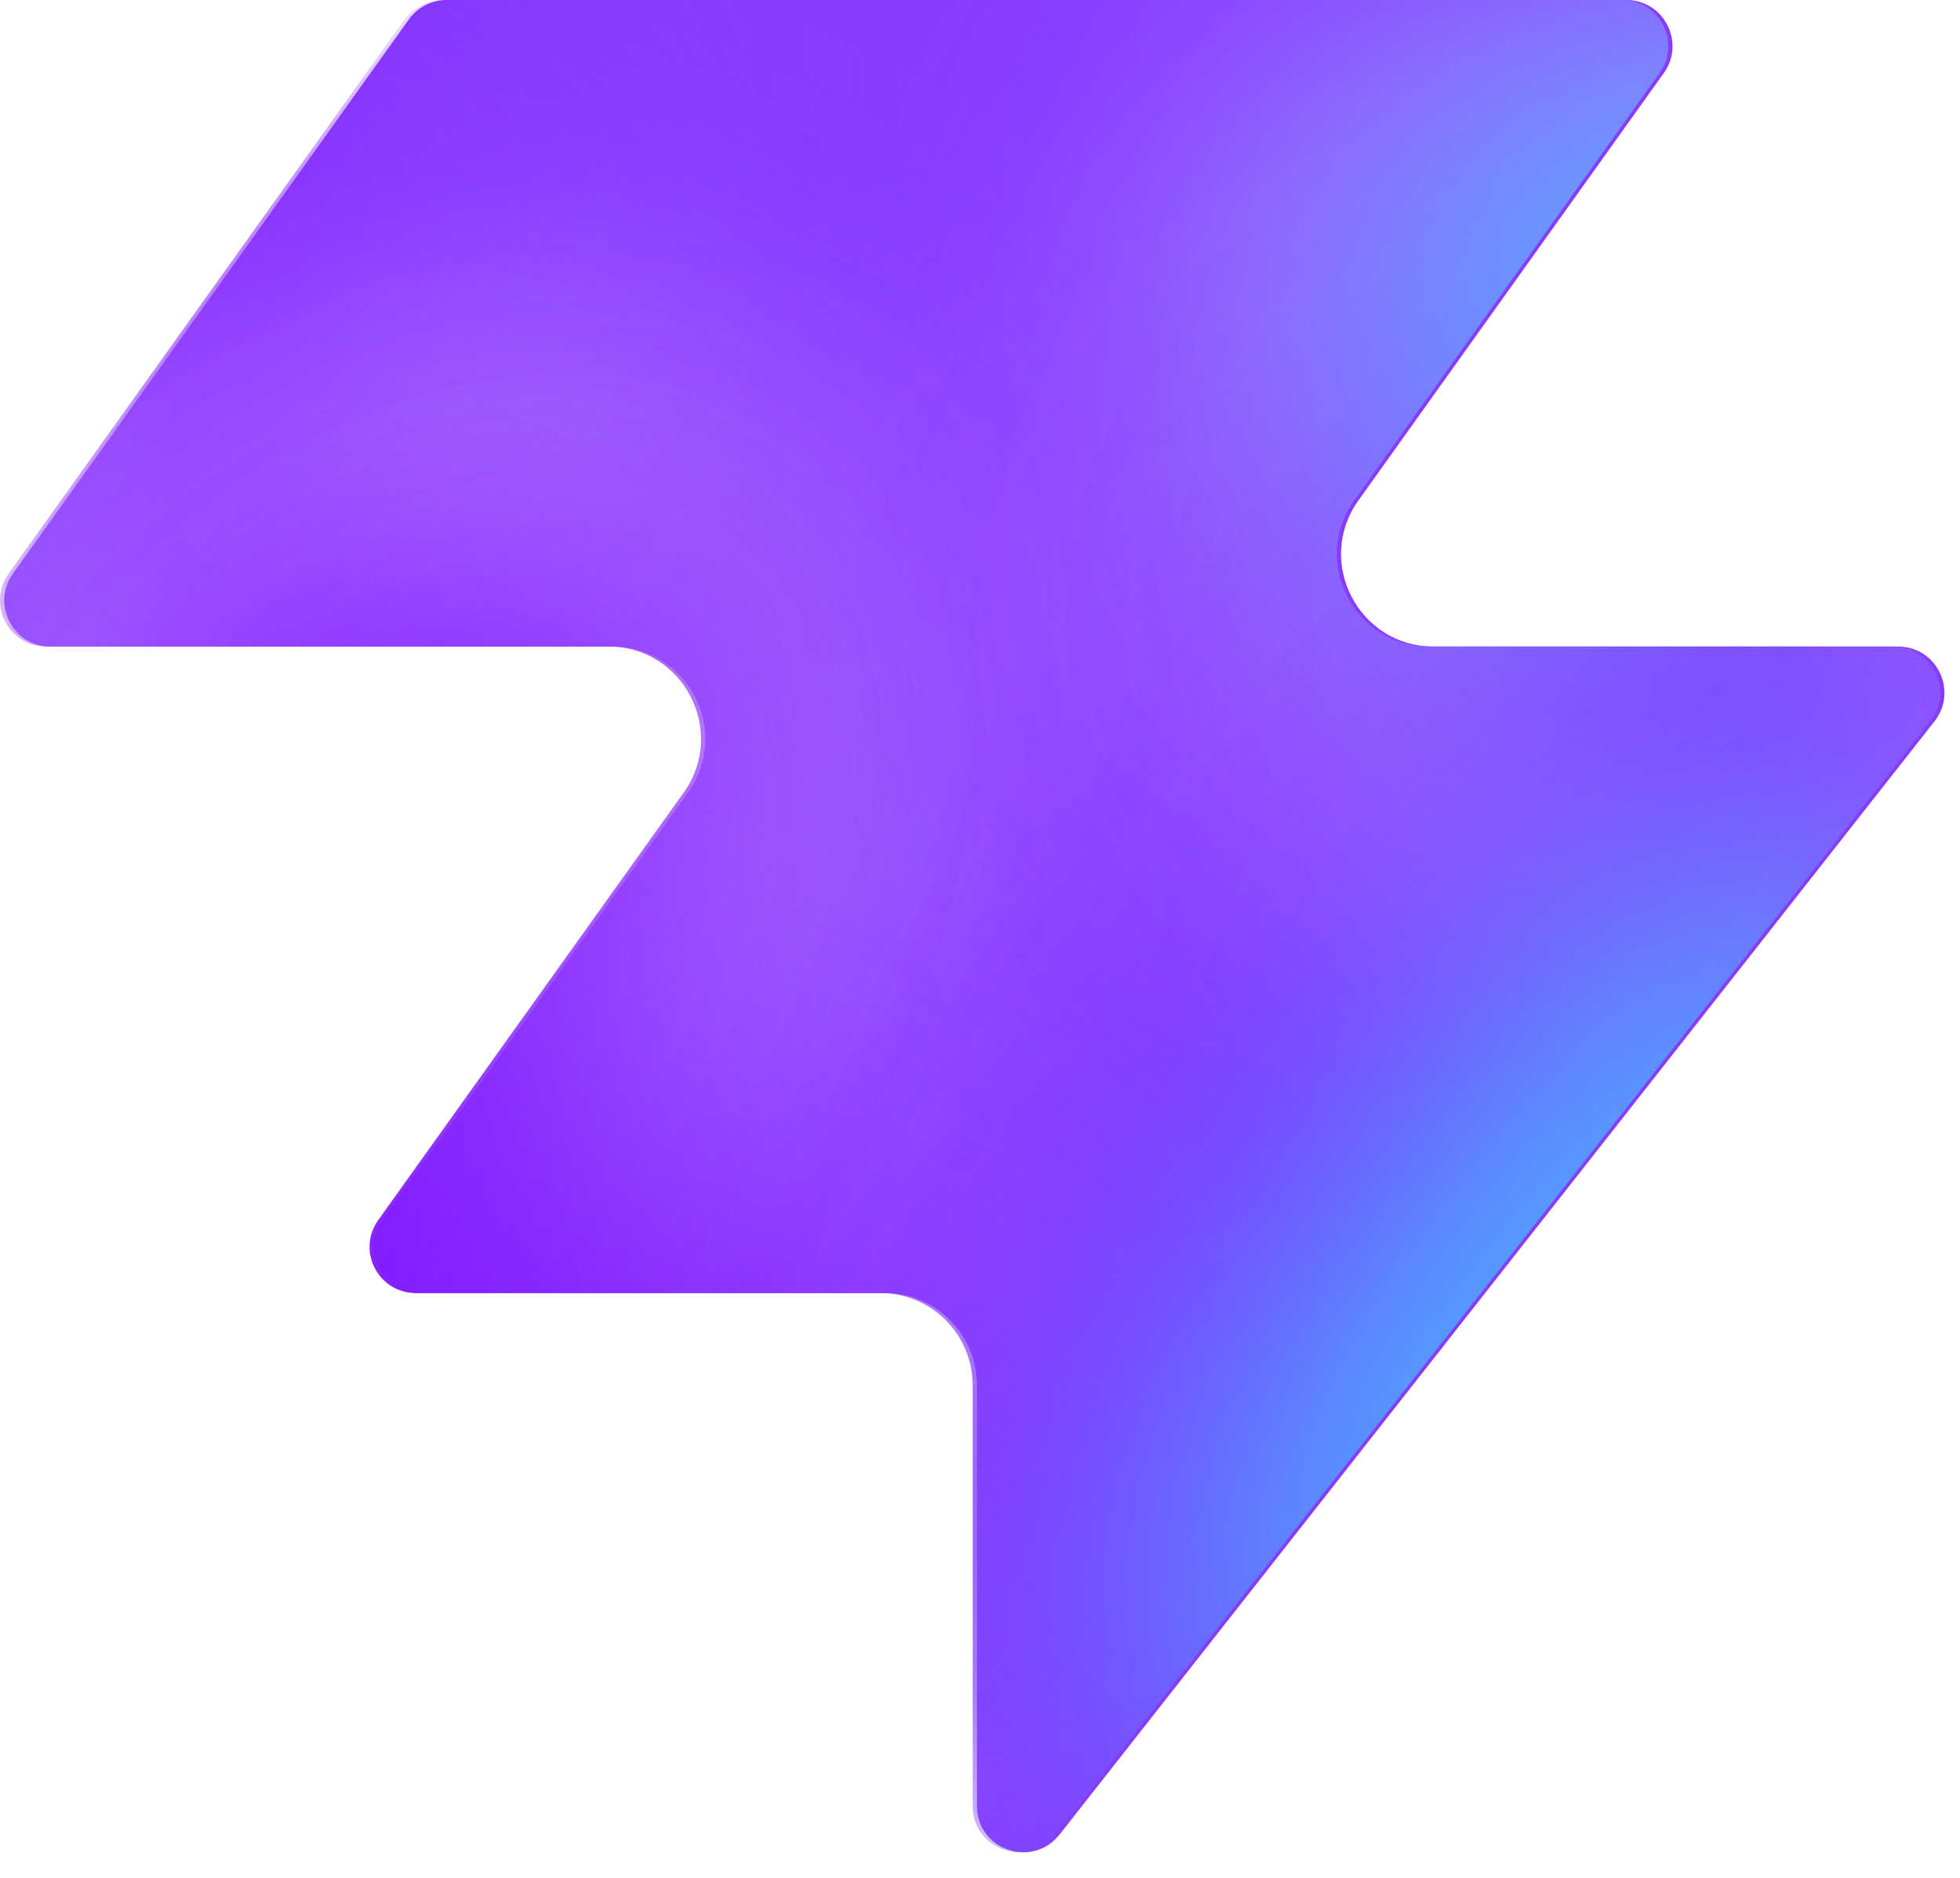
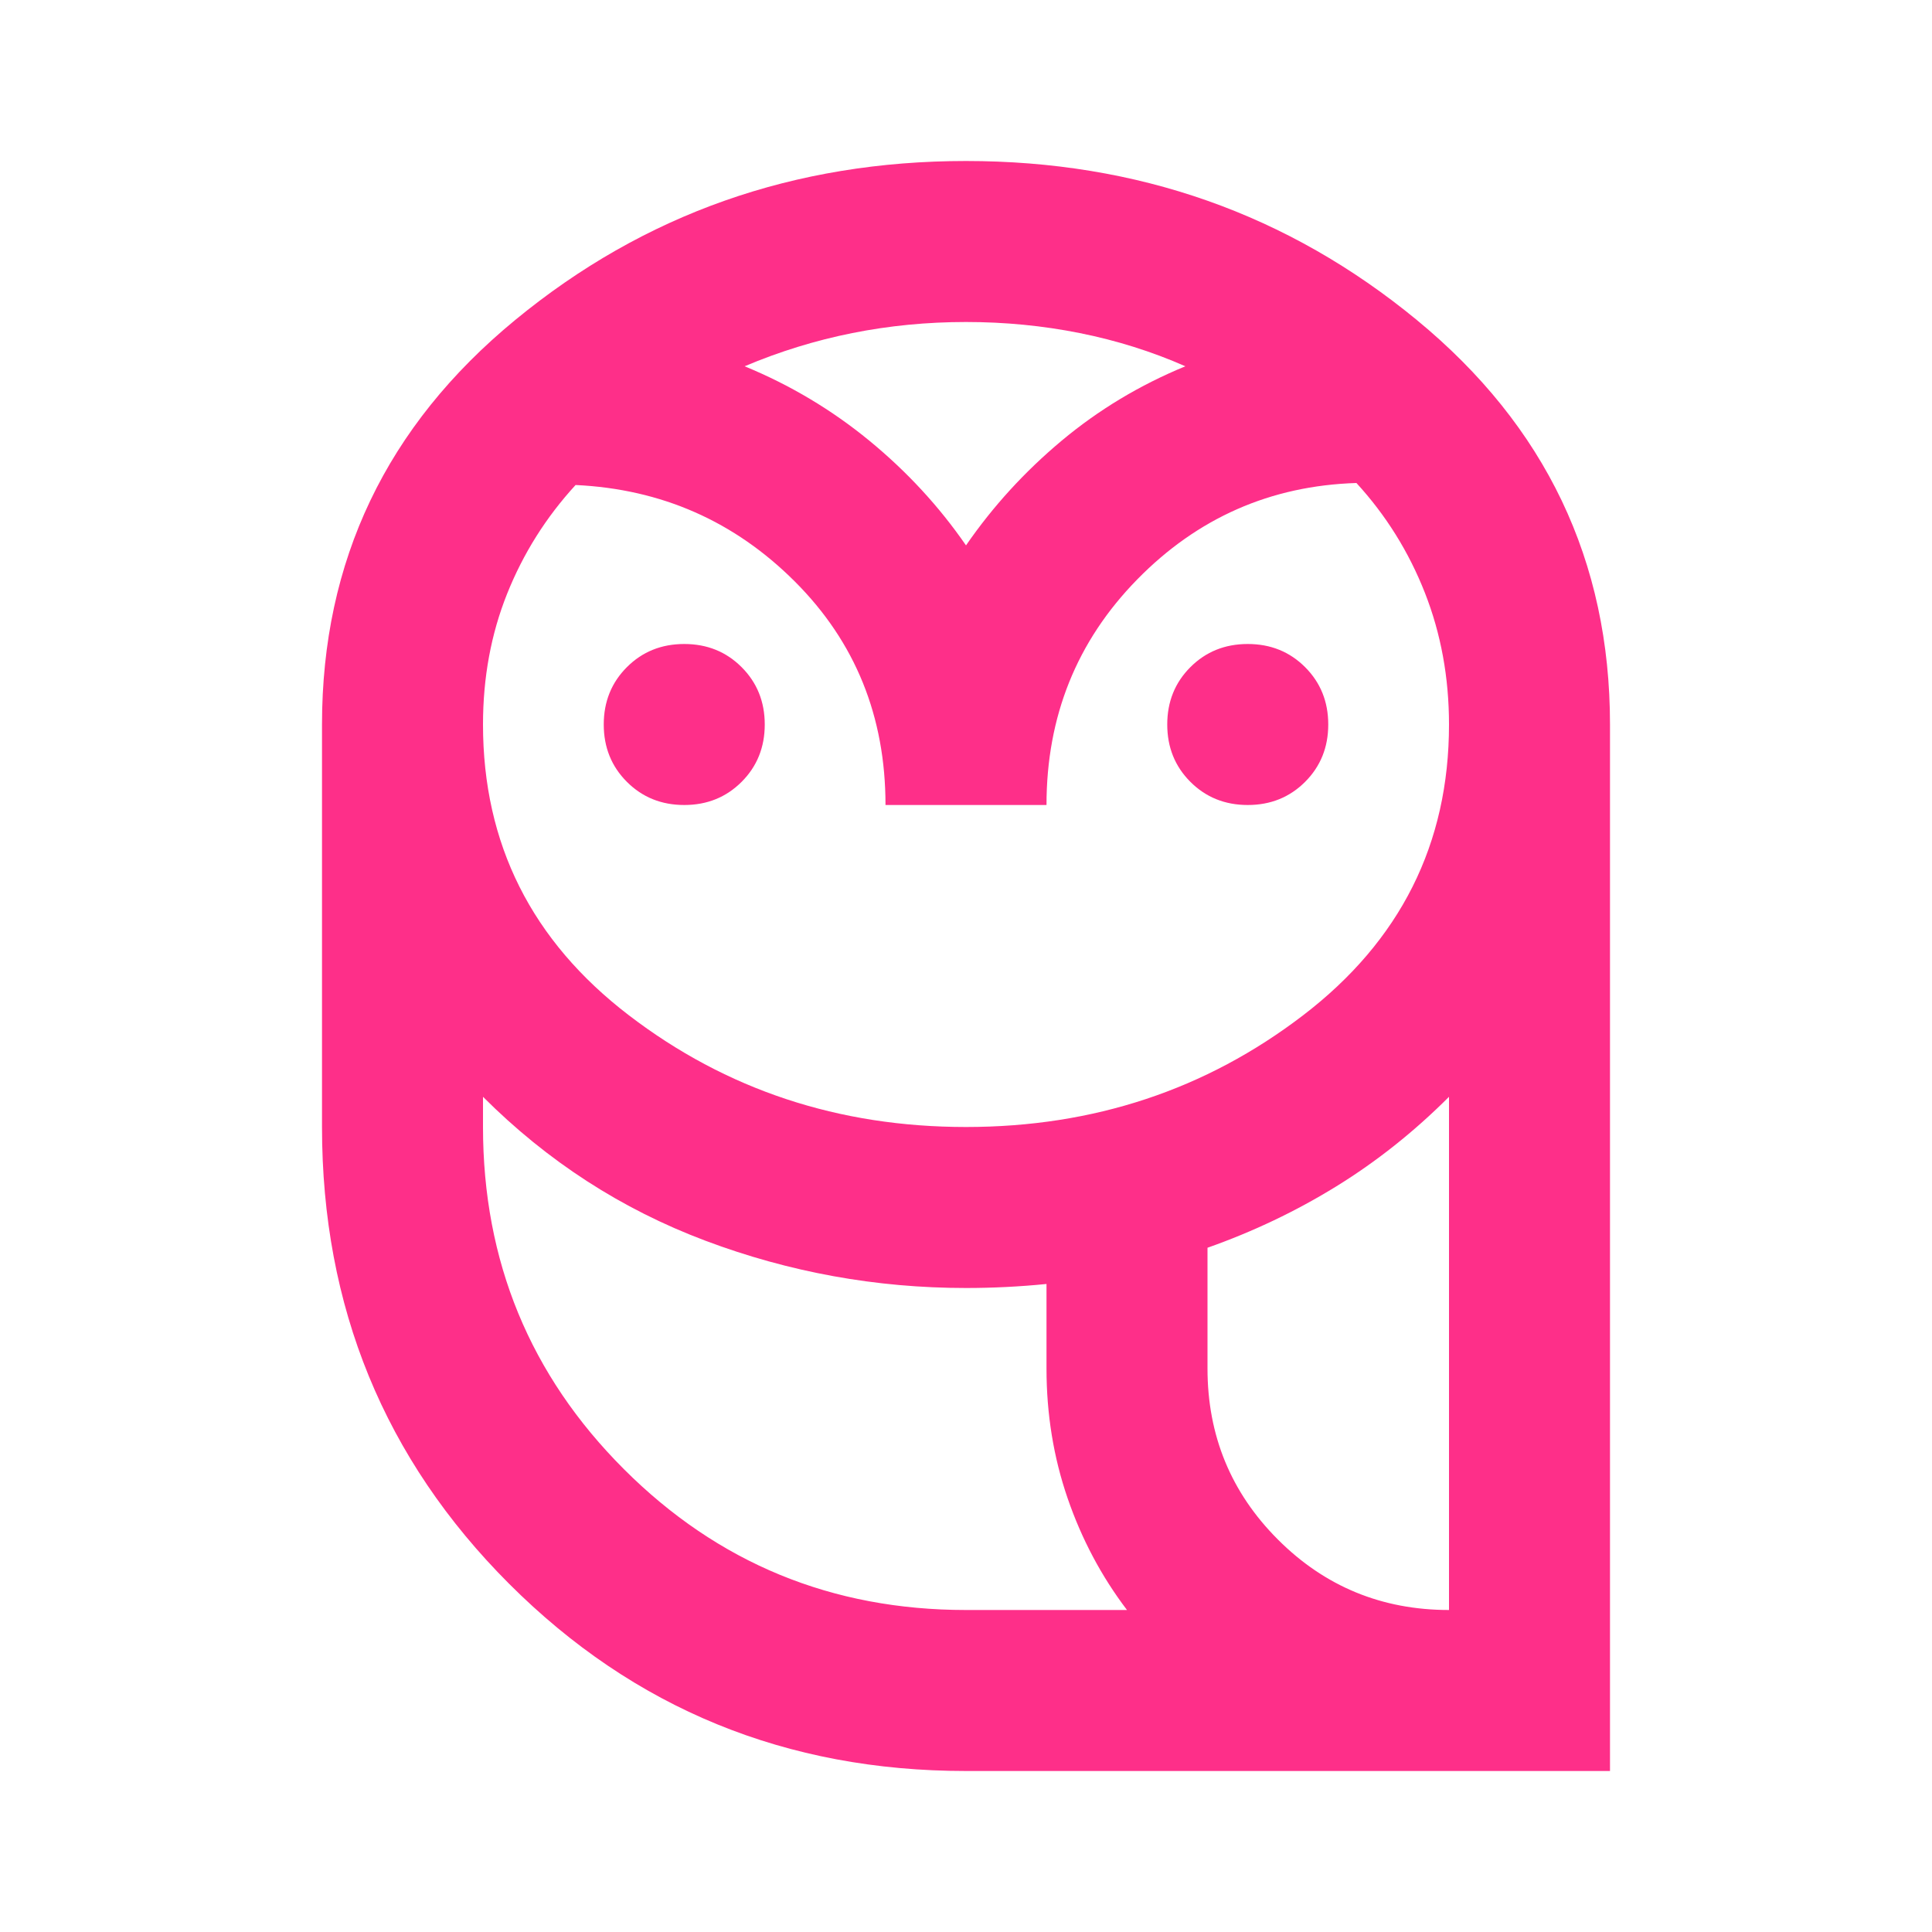
- <svg xmlns="http://www.w3.org/2000/svg" width="48" height="46" fill="none" viewBox="0 0 48 46">
-   <path fill="#863bff" d="M25.946 44.938c-.664.845-2.021.375-2.021-.698V33.937a2.26 2.26 0 0 0-2.262-2.262H10.287c-.92 0-1.456-1.04-.92-1.788l7.48-10.471c1.07-1.497 0-3.578-1.842-3.578H1.237c-.92 0-1.456-1.04-.92-1.788L10.013.474c.214-.297.556-.474.92-.474h28.894c.92 0 1.456 1.04.92 1.788l-7.48 10.471c-1.07 1.498 0 3.579 1.842 3.579h11.377c.943 0 1.473 1.088.89 1.83L25.947 44.94z" style="fill:#863bff;fill:color(display-p3 .525 .23 1);fill-opacity:1" />
-   <mask id="a" width="48" height="46" x="0" y="0" maskUnits="userSpaceOnUse" style="mask-type:alpha">
-     <path fill="#000" d="M25.842 44.938c-.664.844-2.021.375-2.021-.698V33.937a2.26 2.26 0 0 0-2.262-2.262H10.183c-.92 0-1.456-1.04-.92-1.788l7.48-10.471c1.07-1.498 0-3.579-1.842-3.579H1.133c-.92 0-1.456-1.04-.92-1.787L9.91.473c.214-.297.556-.474.92-.474h28.894c.92 0 1.456 1.04.92 1.788l-7.48 10.471c-1.07 1.498 0 3.578 1.842 3.578h11.377c.943 0 1.473 1.088.89 1.832L25.843 44.94z" style="fill:#000;fill-opacity:1" />
-   </mask>
-   <g mask="url(#a)">
-     <g filter="url(#b)">
-       <ellipse cx="5.508" cy="14.704" fill="#ede6ff" rx="5.508" ry="14.704" style="fill:#ede6ff;fill:color(display-p3 .927 .903 1);fill-opacity:1" transform="matrix(.00324 1 1 -.00324 -4.47 31.516)" />
-     </g>
-     <g filter="url(#c)">
-       <ellipse cx="10.399" cy="29.851" fill="#ede6ff" rx="10.399" ry="29.851" style="fill:#ede6ff;fill:color(display-p3 .927 .903 1);fill-opacity:1" transform="matrix(.00324 1 1 -.00324 -39.328 7.883)" />
-     </g>
-     <g filter="url(#d)">
-       <ellipse cx="5.508" cy="30.487" fill="#7e14ff" rx="5.508" ry="30.487" style="fill:#7e14ff;fill:color(display-p3 .492 .077 1);fill-opacity:1" transform="rotate(89.814 -25.913 -14.639)scale(1 -1)" />
-     </g>
-     <g filter="url(#e)">
-       <ellipse cx="5.508" cy="30.599" fill="#7e14ff" rx="5.508" ry="30.599" style="fill:#7e14ff;fill:color(display-p3 .492 .077 1);fill-opacity:1" transform="rotate(89.814 -32.644 -3.334)scale(1 -1)" />
-     </g>
-     <g filter="url(#f)">
-       <ellipse cx="5.508" cy="30.599" fill="#7e14ff" rx="5.508" ry="30.599" style="fill:#7e14ff;fill:color(display-p3 .492 .077 1);fill-opacity:1" transform="matrix(.00324 1 1 -.00324 -34.34 30.47)" />
-     </g>
-     <g filter="url(#g)">
-       <ellipse cx="14.072" cy="22.078" fill="#ede6ff" rx="14.072" ry="22.078" style="fill:#ede6ff;fill:color(display-p3 .927 .903 1);fill-opacity:1" transform="rotate(93.35 24.506 48.493)scale(-1 1)" />
-     </g>
-     <g filter="url(#h)">
-       <ellipse cx="3.47" cy="21.501" fill="#7e14ff" rx="3.47" ry="21.501" style="fill:#7e14ff;fill:color(display-p3 .492 .077 1);fill-opacity:1" transform="rotate(89.009 28.708 47.59)scale(-1 1)" />
-     </g>
-     <g filter="url(#i)">
-       <ellipse cx="3.47" cy="21.501" fill="#7e14ff" rx="3.47" ry="21.501" style="fill:#7e14ff;fill:color(display-p3 .492 .077 1);fill-opacity:1" transform="rotate(89.009 28.708 47.59)scale(-1 1)" />
-     </g>
-     <g filter="url(#j)">
-       <ellipse cx=".387" cy="8.972" fill="#7e14ff" rx="4.407" ry="29.108" style="fill:#7e14ff;fill:color(display-p3 .492 .077 1);fill-opacity:1" transform="rotate(39.51 .387 8.972)" />
-     </g>
-     <g filter="url(#k)">
-       <ellipse cx="47.523" cy="-6.092" fill="#7e14ff" rx="4.407" ry="29.108" style="fill:#7e14ff;fill:color(display-p3 .492 .077 1);fill-opacity:1" transform="rotate(37.892 47.523 -6.092)" />
-     </g>
-     <g filter="url(#l)">
-       <ellipse cx="41.412" cy="6.333" fill="#47bfff" rx="5.971" ry="9.665" style="fill:#47bfff;fill:color(display-p3 .28 .748 1);fill-opacity:1" transform="rotate(37.892 41.412 6.333)" />
-     </g>
-     <g filter="url(#m)">
-       <ellipse cx="-1.879" cy="38.332" fill="#7e14ff" rx="4.407" ry="29.108" style="fill:#7e14ff;fill:color(display-p3 .492 .077 1);fill-opacity:1" transform="rotate(37.892 -1.88 38.332)" />
-     </g>
-     <g filter="url(#n)">
-       <ellipse cx="-1.879" cy="38.332" fill="#7e14ff" rx="4.407" ry="29.108" style="fill:#7e14ff;fill:color(display-p3 .492 .077 1);fill-opacity:1" transform="rotate(37.892 -1.88 38.332)" />
-     </g>
-     <g filter="url(#o)">
-       <ellipse cx="35.651" cy="29.907" fill="#7e14ff" rx="4.407" ry="29.108" style="fill:#7e14ff;fill:color(display-p3 .492 .077 1);fill-opacity:1" transform="rotate(37.892 35.651 29.907)" />
-     </g>
-     <g filter="url(#p)">
-       <ellipse cx="38.418" cy="32.4" fill="#47bfff" rx="5.971" ry="15.297" style="fill:#47bfff;fill:color(display-p3 .28 .748 1);fill-opacity:1" transform="rotate(37.892 38.418 32.4)" />
-     </g>
-   </g>
-   <defs>
-     <filter id="b" width="60.045" height="41.654" x="-19.77" y="16.149" color-interpolation-filters="sRGB" filterUnits="userSpaceOnUse">
-       <feFlood flood-opacity="0" result="BackgroundImageFix" />
-       <feBlend in="SourceGraphic" in2="BackgroundImageFix" result="shape" />
-       <feGaussianBlur result="effect1_foregroundBlur_2002_17158" stdDeviation="7.659" />
-     </filter>
-     <filter id="c" width="90.34" height="51.437" x="-54.613" y="-7.533" color-interpolation-filters="sRGB" filterUnits="userSpaceOnUse">
-       <feFlood flood-opacity="0" result="BackgroundImageFix" />
-       <feBlend in="SourceGraphic" in2="BackgroundImageFix" result="shape" />
-       <feGaussianBlur result="effect1_foregroundBlur_2002_17158" stdDeviation="7.659" />
-     </filter>
-     <filter id="d" width="79.355" height="29.4" x="-49.64" y="2.03" color-interpolation-filters="sRGB" filterUnits="userSpaceOnUse">
-       <feFlood flood-opacity="0" result="BackgroundImageFix" />
-       <feBlend in="SourceGraphic" in2="BackgroundImageFix" result="shape" />
-       <feGaussianBlur result="effect1_foregroundBlur_2002_17158" stdDeviation="4.596" />
-     </filter>
-     <filter id="e" width="79.579" height="29.4" x="-45.045" y="20.029" color-interpolation-filters="sRGB" filterUnits="userSpaceOnUse">
-       <feFlood flood-opacity="0" result="BackgroundImageFix" />
-       <feBlend in="SourceGraphic" in2="BackgroundImageFix" result="shape" />
-       <feGaussianBlur result="effect1_foregroundBlur_2002_17158" stdDeviation="4.596" />
-     </filter>
-     <filter id="f" width="79.579" height="29.4" x="-43.513" y="21.178" color-interpolation-filters="sRGB" filterUnits="userSpaceOnUse">
-       <feFlood flood-opacity="0" result="BackgroundImageFix" />
-       <feBlend in="SourceGraphic" in2="BackgroundImageFix" result="shape" />
-       <feGaussianBlur result="effect1_foregroundBlur_2002_17158" stdDeviation="4.596" />
-     </filter>
-     <filter id="g" width="74.749" height="58.852" x="15.756" y="-17.901" color-interpolation-filters="sRGB" filterUnits="userSpaceOnUse">
-       <feFlood flood-opacity="0" result="BackgroundImageFix" />
-       <feBlend in="SourceGraphic" in2="BackgroundImageFix" result="shape" />
-       <feGaussianBlur result="effect1_foregroundBlur_2002_17158" stdDeviation="7.659" />
-     </filter>
-     <filter id="h" width="61.377" height="25.362" x="23.548" y="2.284" color-interpolation-filters="sRGB" filterUnits="userSpaceOnUse">
-       <feFlood flood-opacity="0" result="BackgroundImageFix" />
-       <feBlend in="SourceGraphic" in2="BackgroundImageFix" result="shape" />
-       <feGaussianBlur result="effect1_foregroundBlur_2002_17158" stdDeviation="4.596" />
-     </filter>
-     <filter id="i" width="61.377" height="25.362" x="23.548" y="2.284" color-interpolation-filters="sRGB" filterUnits="userSpaceOnUse">
-       <feFlood flood-opacity="0" result="BackgroundImageFix" />
-       <feBlend in="SourceGraphic" in2="BackgroundImageFix" result="shape" />
-       <feGaussianBlur result="effect1_foregroundBlur_2002_17158" stdDeviation="4.596" />
-     </filter>
-     <filter id="j" width="56.045" height="63.649" x="-27.636" y="-22.853" color-interpolation-filters="sRGB" filterUnits="userSpaceOnUse">
-       <feFlood flood-opacity="0" result="BackgroundImageFix" />
-       <feBlend in="SourceGraphic" in2="BackgroundImageFix" result="shape" />
-       <feGaussianBlur result="effect1_foregroundBlur_2002_17158" stdDeviation="4.596" />
-     </filter>
-     <filter id="k" width="54.814" height="64.646" x="20.116" y="-38.415" color-interpolation-filters="sRGB" filterUnits="userSpaceOnUse">
-       <feFlood flood-opacity="0" result="BackgroundImageFix" />
-       <feBlend in="SourceGraphic" in2="BackgroundImageFix" result="shape" />
-       <feGaussianBlur result="effect1_foregroundBlur_2002_17158" stdDeviation="4.596" />
-     </filter>
-     <filter id="l" width="33.541" height="35.313" x="24.641" y="-11.323" color-interpolation-filters="sRGB" filterUnits="userSpaceOnUse">
-       <feFlood flood-opacity="0" result="BackgroundImageFix" />
-       <feBlend in="SourceGraphic" in2="BackgroundImageFix" result="shape" />
-       <feGaussianBlur result="effect1_foregroundBlur_2002_17158" stdDeviation="4.596" />
-     </filter>
-     <filter id="m" width="54.814" height="64.646" x="-29.286" y="6.009" color-interpolation-filters="sRGB" filterUnits="userSpaceOnUse">
-       <feFlood flood-opacity="0" result="BackgroundImageFix" />
-       <feBlend in="SourceGraphic" in2="BackgroundImageFix" result="shape" />
-       <feGaussianBlur result="effect1_foregroundBlur_2002_17158" stdDeviation="4.596" />
-     </filter>
-     <filter id="n" width="54.814" height="64.646" x="-29.286" y="6.009" color-interpolation-filters="sRGB" filterUnits="userSpaceOnUse">
-       <feFlood flood-opacity="0" result="BackgroundImageFix" />
-       <feBlend in="SourceGraphic" in2="BackgroundImageFix" result="shape" />
-       <feGaussianBlur result="effect1_foregroundBlur_2002_17158" stdDeviation="4.596" />
-     </filter>
-     <filter id="o" width="54.814" height="64.646" x="8.244" y="-2.416" color-interpolation-filters="sRGB" filterUnits="userSpaceOnUse">
-       <feFlood flood-opacity="0" result="BackgroundImageFix" />
-       <feBlend in="SourceGraphic" in2="BackgroundImageFix" result="shape" />
-       <feGaussianBlur result="effect1_foregroundBlur_2002_17158" stdDeviation="4.596" />
-     </filter>
-     <filter id="p" width="39.409" height="43.623" x="18.713" y="10.588" color-interpolation-filters="sRGB" filterUnits="userSpaceOnUse">
-       <feFlood flood-opacity="0" result="BackgroundImageFix" />
-       <feBlend in="SourceGraphic" in2="BackgroundImageFix" result="shape" />
-       <feGaussianBlur result="effect1_foregroundBlur_2002_17158" stdDeviation="4.596" />
-     </filter>
-   </defs>
+ <svg xmlns="http://www.w3.org/2000/svg" height="24px" viewBox="0 -960 960 960" width="24px" fill="#fe2f89">
+   <path d="M480-80q-134 0-227-93t-93-227v-200q0-122 96-201t224-79q128 0 224 79t96 201v520H480Zm0-80h80q-19-25-29.5-55.5T520-280v-42q-10 1-20 1.5t-20 .5q-67 0-129.5-23.5T240-415v15q0 100 70 170t170 70Zm120-120q0 50 35 85t85 35v-255q-26 26-56 44.5T600-340v60ZM440-560q0-66-45-111t-109-48q-22 24-34 54t-12 65q0 89 72.5 144.5T480-400q95 0 167.5-55.5T720-600q0-35-12-65.5T674-720q-64 2-109 48t-45 112h-80Zm-128.5-11.5Q300-583 300-600t11.5-28.5Q323-640 340-640t28.5 11.5Q380-617 380-600t-11.5 28.5Q357-560 340-560t-28.5-11.5Zm280 0Q580-583 580-600t11.5-28.5Q603-640 620-640t28.5 11.5Q660-617 660-600t-11.5 28.5Q637-560 620-560t-28.5-11.5ZM370-778q34 14 62 37t48 52q20-29 47.5-52t61.5-37q-25-11-52.5-16.5T480-800q-29 0-56.5 5.5T370-778Zm430 618H520h280Zm-320 0q-100 0-170-70t-70-170q0 100 70 170t170 70h80-80Zm120-120q0 50 35 85t85 35q-50 0-85-35t-35-85ZM480-689Z" />
</svg>
